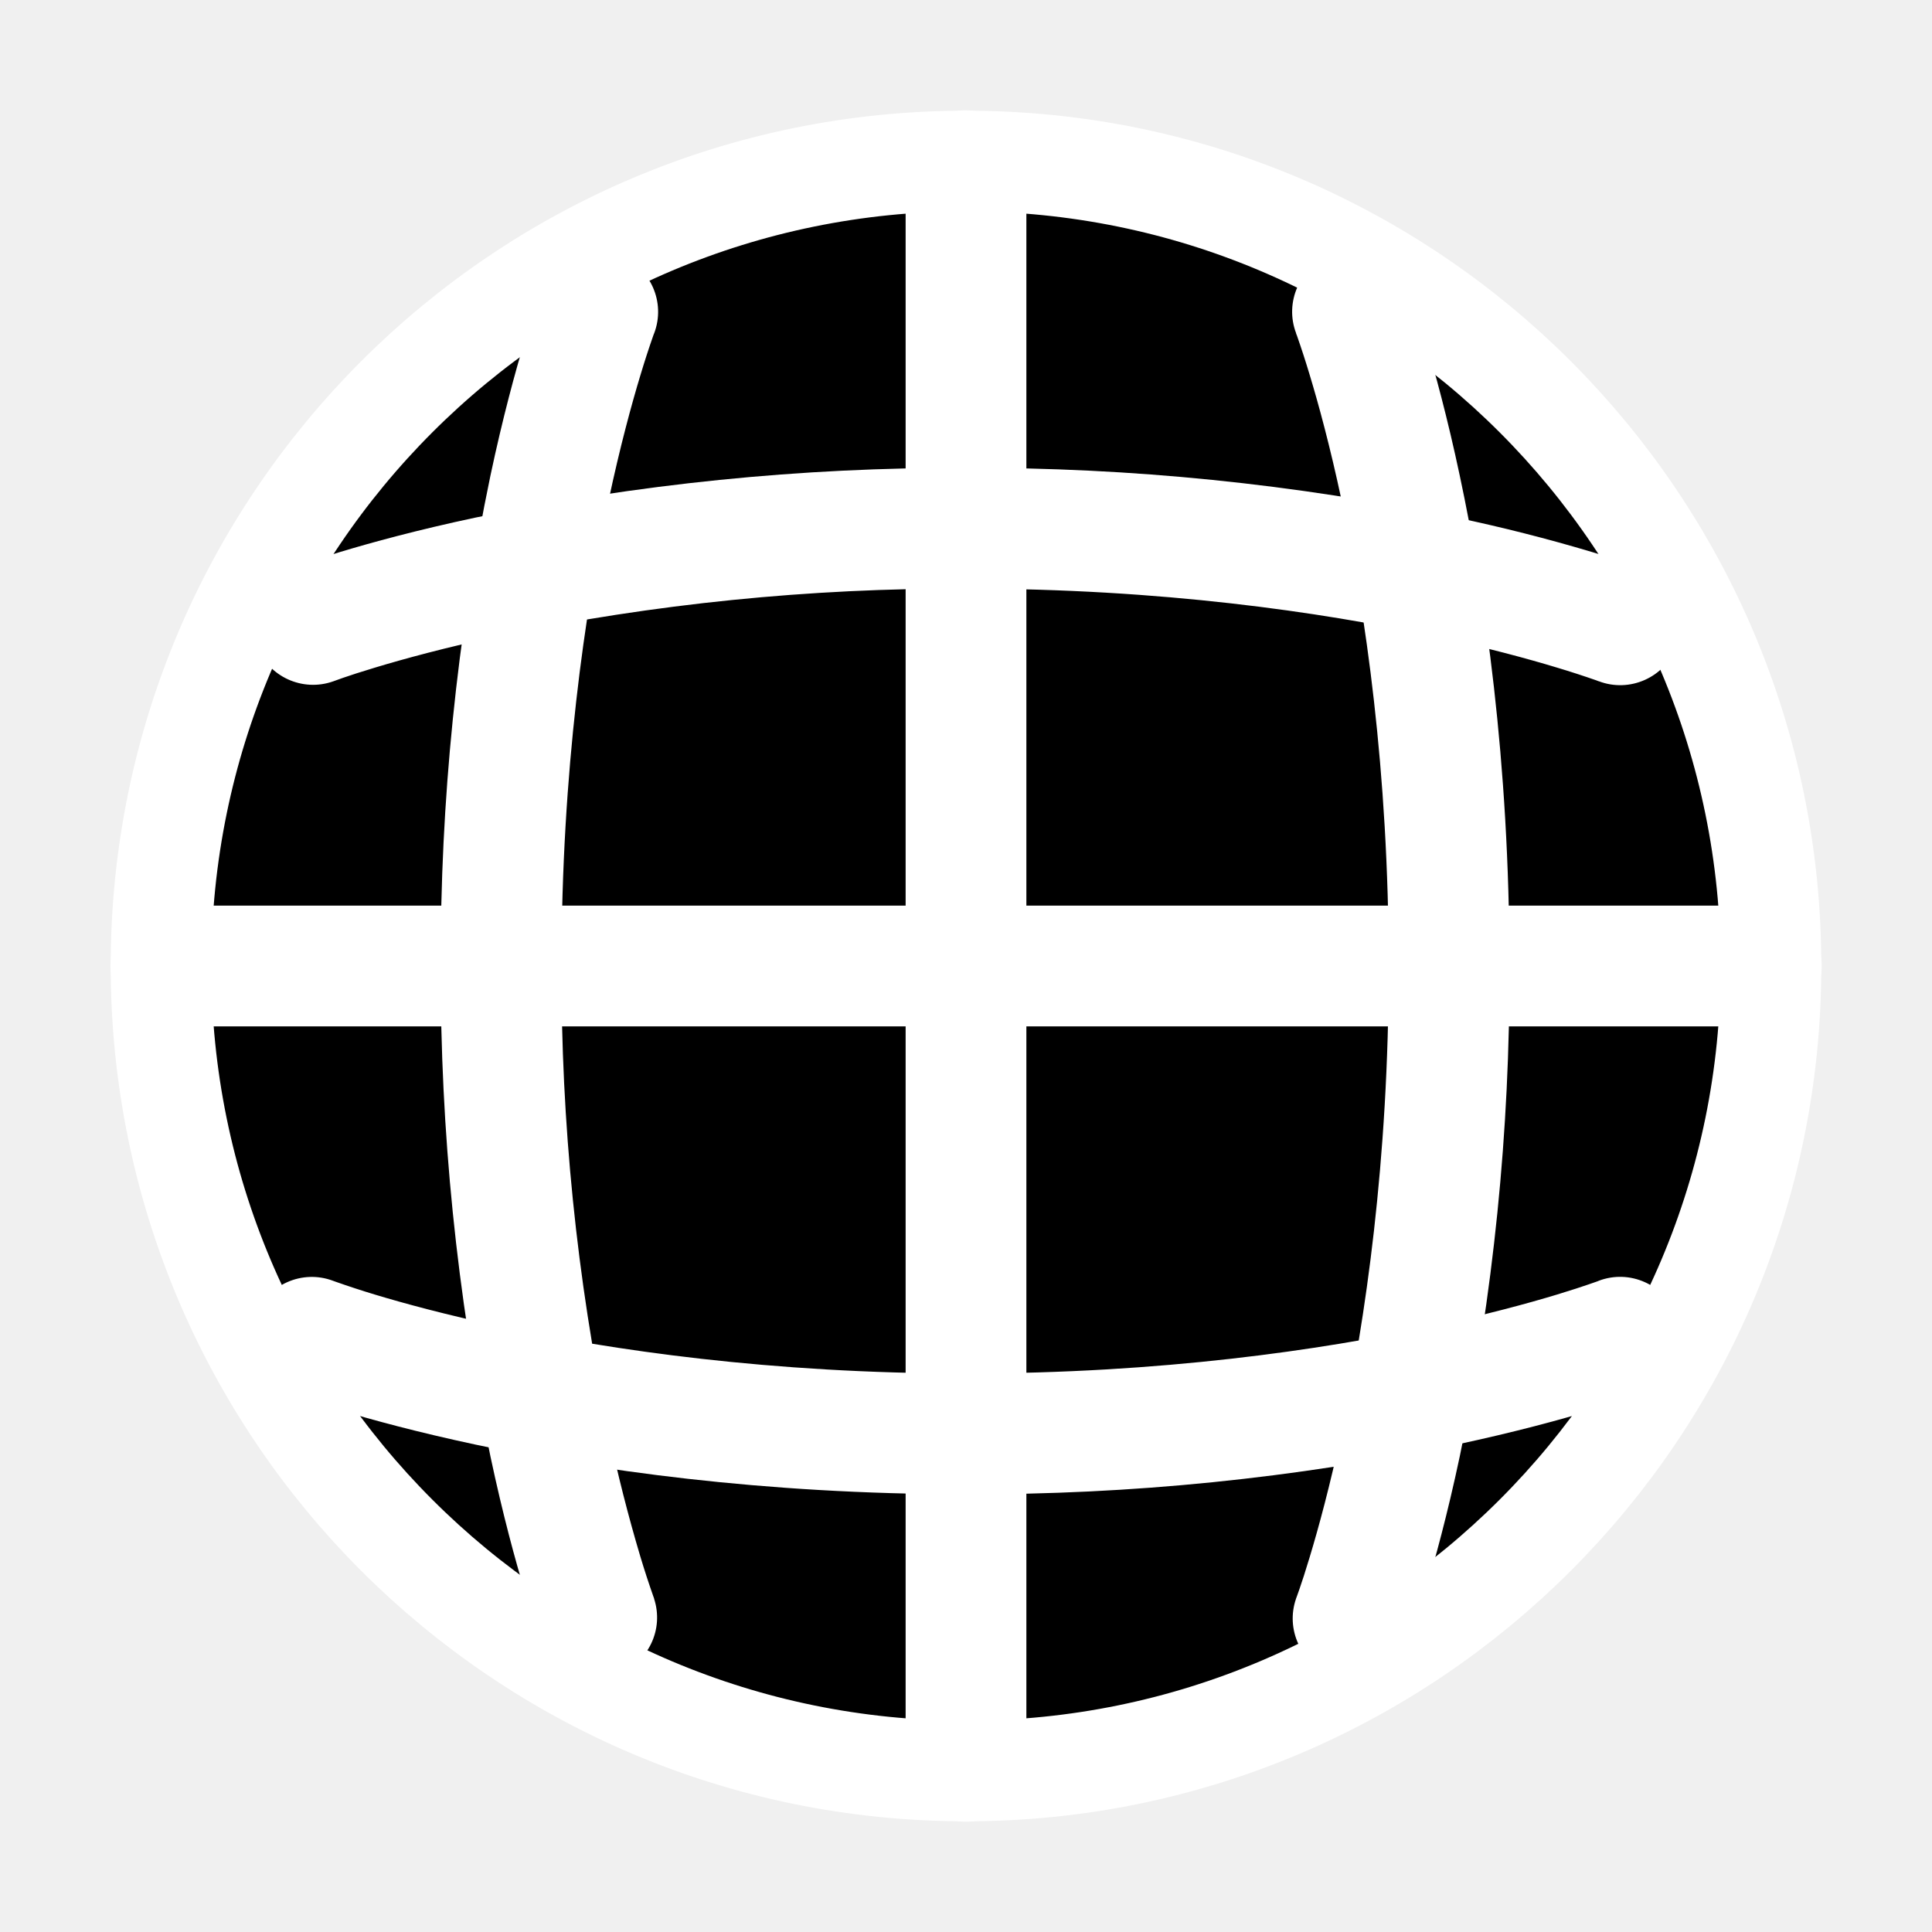
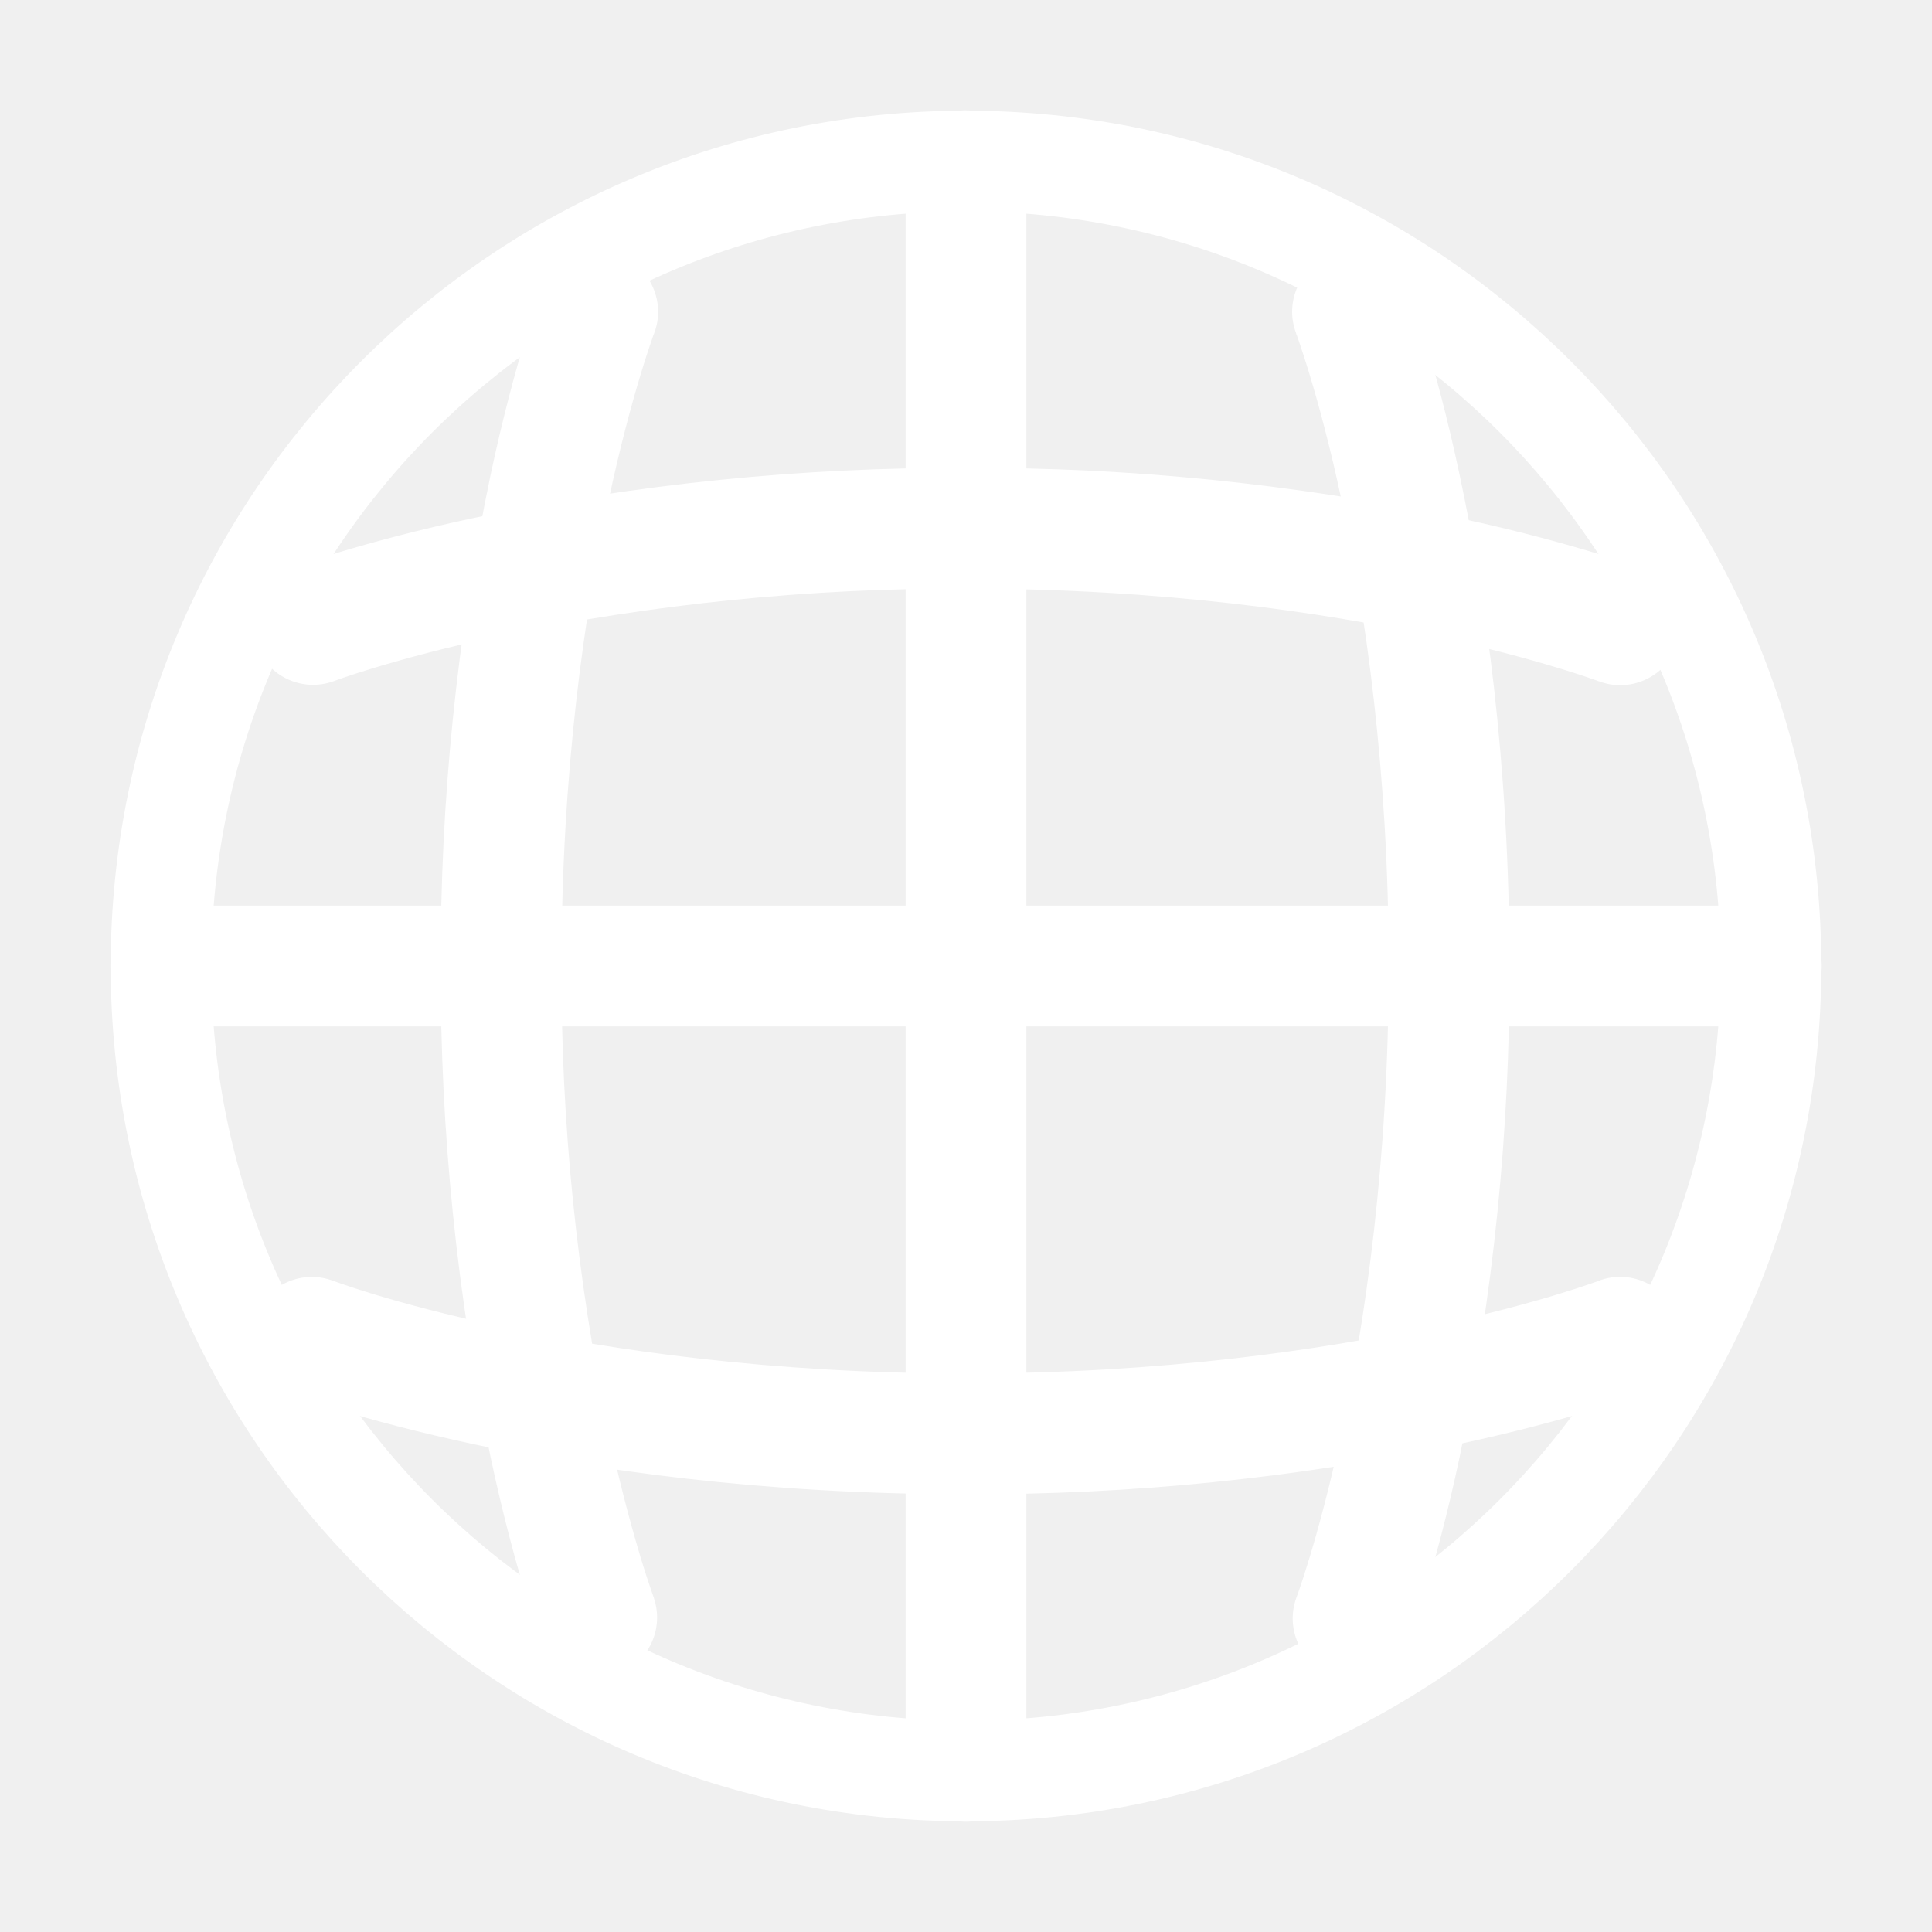
<svg xmlns="http://www.w3.org/2000/svg" width="24" height="24" viewBox="0 0 24 24">
-   <g>
-     <g clip-path="url(#clip1)">
-       <path d="M12 22c5.523 0 10-4.477 10-10S17.523 2 12 2 2 6.477 2 12s4.477 10 10 10z" stroke="#fff" stroke-width="1.25" stroke-linecap="round" stroke-linejoin="round" />
-       <path fill-rule="evenodd" clip-rule="evenodd" d="M1.372 12a.75.75 0 01.75-.75H21.88a.75.75 0 010 1.5H2.122a.75.75 0 01-.75-.75z" fill="#fff" />
-       <path fill-rule="evenodd" clip-rule="evenodd" d="M12 1.371a.75.75 0 01.75.75V21.88a.75.75 0 01-1.5 0V2.12a.75.75 0 01.75-.75zM16.533 3.173a.75.75 0 01.968.433l-.7.267.7-.267.001.002.001.003.004.01.012.033.043.12c.035.104.085.255.144.45.118.391.274.96.428 1.686.31 1.452.617 3.536.617 6.09a29.4 29.4 0 01-.617 6.09c-.154.726-.31 1.294-.428 1.685a12.98 12.98 0 01-.187.57l-.012.034-.004.01v.003l-.001.001-.701-.267.7.267a.75.75 0 01-1.401-.534l.001-.004.008-.021.034-.096c.03-.087.074-.22.127-.397.107-.354.252-.882.397-1.564.29-1.364.584-3.343.584-5.777s-.293-4.413-.584-5.778c-.145-.682-.29-1.21-.397-1.563a11.258 11.258 0 00-.16-.493l-.009-.021V4.14a.75.75 0 01.432-.968zM7.693 3.173a.75.75 0 00-.968.433l.7.267-.7-.267-.001.002-.001.003-.004.01-.012.033-.043.12c-.036.104-.085.255-.144.45-.118.391-.274.96-.428 1.686A29.4 29.4 0 005.475 12a29.4 29.4 0 00.617 6.09c.154.726.31 1.294.428 1.685a12.803 12.803 0 00.187.57l.012.034.004.01v.003l.001.001.701-.267-.7.267a.75.75 0 001.4-.534v-.004l-.008-.021a11.407 11.407 0 01-.161-.493 19.472 19.472 0 01-.397-1.564A27.902 27.902 0 016.975 12c0-2.434.293-4.413.584-5.778.145-.682.29-1.21.397-1.563a11.316 11.316 0 01.16-.493l.008-.021.002-.004a.75.75 0 00-.433-.968z" fill="#fff" />
-       <path fill-rule="evenodd" clip-rule="evenodd" d="M20.826 8.03a.75.75 0 00-.432-.968l-.268.7.268-.7-.002-.001-.003-.001-.01-.004-.034-.012a12.81 12.81 0 00-.57-.187 20.96 20.96 0 00-1.686-.428A29.4 29.4 0 0012 5.812a29.4 29.4 0 00-6.09.617c-.725.154-1.294.31-1.685.428a12.794 12.794 0 00-.57.187l-.034.012-.01.004h-.003v.001c-.001 0-.002 0 .266.701l-.267-.7a.75.75 0 00.535 1.401l.003-.001.022-.008.095-.034c.087-.03.22-.074.397-.127.354-.107.882-.252 1.564-.397A27.902 27.902 0 0112 7.312c2.435 0 4.413.293 5.778.584.682.145 1.21.29 1.563.397a11.288 11.288 0 01.493.16l.022.009h.003a.75.75 0 00.968-.432zM3.173 16.344a.75.75 0 00.432.969l.268-.7-.268.7h.002l.004.002.01.003.033.013.12.042c.104.036.255.085.45.145.391.118.96.273 1.686.428 1.451.309 3.536.616 6.09.616a29.4 29.4 0 006.09-.616c.726-.155 1.294-.31 1.684-.428a12.91 12.91 0 00.571-.187l.034-.013.01-.003.003-.002c.001 0 .002 0-.266-.7l.267.7a.75.75 0 00-.535-1.402l-.003.002-.022.008-.095.033c-.087.03-.22.074-.398.128-.353.107-.881.251-1.563.397-1.365.29-3.343.583-5.778.583-2.434 0-4.412-.293-5.777-.583-.682-.146-1.21-.29-1.564-.397a11.25 11.25 0 01-.492-.161l-.022-.008-.003-.001a.75.75 0 00-.968.432z" fill="#fff" />
-     </g>
-     <defs>
-       <clipPath id="clip1">
-         <path fill="#1C68F3" d="M0 0h24v24H0z" />
-       </clipPath>
-     </defs>
+   <g clip-path="url(#clip1)" fill="none">
+     <path d="M12 22c5.523 0 10-4.477 10-10S17.523 2 12 2 2 6.477 2 12s4.477 10 10 10z" stroke="#fff" stroke-width="1.25" stroke-linecap="round" stroke-linejoin="round" />
+     <path fill-rule="evenodd" clip-rule="evenodd" d="M1.372 12a.75.75 0 01.75-.75H21.88a.75.75 0 010 1.5H2.122a.75.75 0 01-.75-.75z" fill="#fff" />
+     <path fill-rule="evenodd" clip-rule="evenodd" d="M12 1.371a.75.75 0 01.75.75V21.88a.75.75 0 01-1.5 0V2.12a.75.75 0 01.75-.75zM16.533 3.173a.75.75 0 01.968.433l-.7.267.7-.267.001.002.001.003.004.01.012.033.043.12c.035.104.085.255.144.45.118.391.274.96.428 1.686.31 1.452.617 3.536.617 6.09a29.4 29.4 0 01-.617 6.09c-.154.726-.31 1.294-.428 1.685a12.98 12.98 0 01-.187.57l-.012.034-.004.01v.003l-.001.001-.701-.267.7.267a.75.75 0 01-1.401-.534l.001-.004.008-.021.034-.096c.03-.087.074-.22.127-.397.107-.354.252-.882.397-1.564.29-1.364.584-3.343.584-5.777s-.293-4.413-.584-5.778c-.145-.682-.29-1.21-.397-1.563a11.258 11.258 0 00-.16-.493l-.009-.021V4.14a.75.75 0 01.432-.968zM7.693 3.173a.75.75 0 00-.968.433l.7.267-.7-.267-.001.002-.001.003-.004.01-.012.033-.043.12c-.036.104-.085.255-.144.45-.118.391-.274.96-.428 1.686A29.4 29.4 0 005.475 12a29.4 29.4 0 00.617 6.09c.154.726.31 1.294.428 1.685a12.803 12.803 0 00.187.57l.012.034.004.01v.003l.001.001.701-.267-.7.267a.75.75 0 001.4-.534v-.004l-.008-.021a11.407 11.407 0 01-.161-.493 19.472 19.472 0 01-.397-1.564A27.902 27.902 0 016.975 12c0-2.434.293-4.413.584-5.778.145-.682.29-1.21.397-1.563a11.316 11.316 0 01.16-.493l.008-.021.002-.004a.75.75 0 00-.433-.968z" fill="#fff" />
+     <path fill-rule="evenodd" clip-rule="evenodd" d="M20.826 8.03a.75.75 0 00-.432-.968l-.268.7.268-.7-.002-.001-.003-.001-.01-.004-.034-.012a12.81 12.81 0 00-.57-.187 20.96 20.96 0 00-1.686-.428A29.4 29.4 0 0012 5.812a29.4 29.4 0 00-6.09.617c-.725.154-1.294.31-1.685.428a12.794 12.794 0 00-.57.187l-.034.012-.01.004h-.003v.001c-.001 0-.002 0 .266.701l-.267-.7a.75.75 0 00.535 1.401l.003-.001.022-.008.095-.034c.087-.03.22-.074.397-.127.354-.107.882-.252 1.564-.397A27.902 27.902 0 0112 7.312c2.435 0 4.413.293 5.778.584.682.145 1.21.29 1.563.397a11.288 11.288 0 01.493.16l.022.009h.003a.75.75 0 00.968-.432zM3.173 16.344a.75.75 0 00.432.969l.268-.7-.268.7h.002l.004.002.01.003.033.013.12.042c.104.036.255.085.45.145.391.118.96.273 1.686.428 1.451.309 3.536.616 6.09.616a29.4 29.4 0 006.09-.616c.726-.155 1.294-.31 1.684-.428a12.91 12.91 0 00.571-.187l.034-.013.01-.003.003-.002c.001 0 .002 0-.266-.7l.267.7a.75.75 0 00-.535-1.402l-.003.002-.022.008-.095.033c-.087.03-.22.074-.398.128-.353.107-.881.251-1.563.397-1.365.29-3.343.583-5.778.583-2.434 0-4.412-.293-5.777-.583-.682-.146-1.21-.29-1.564-.397a11.25 11.25 0 01-.492-.161l-.022-.008-.003-.001a.75.75 0 00-.968.432z" fill="#fff" />
  </g>
+   <defs>
+     <clipPath id="clip1">
+       <path fill="#1C68F3" d="M0 0h24v24H0z" />
+     </clipPath>
+   </defs>
</svg>
